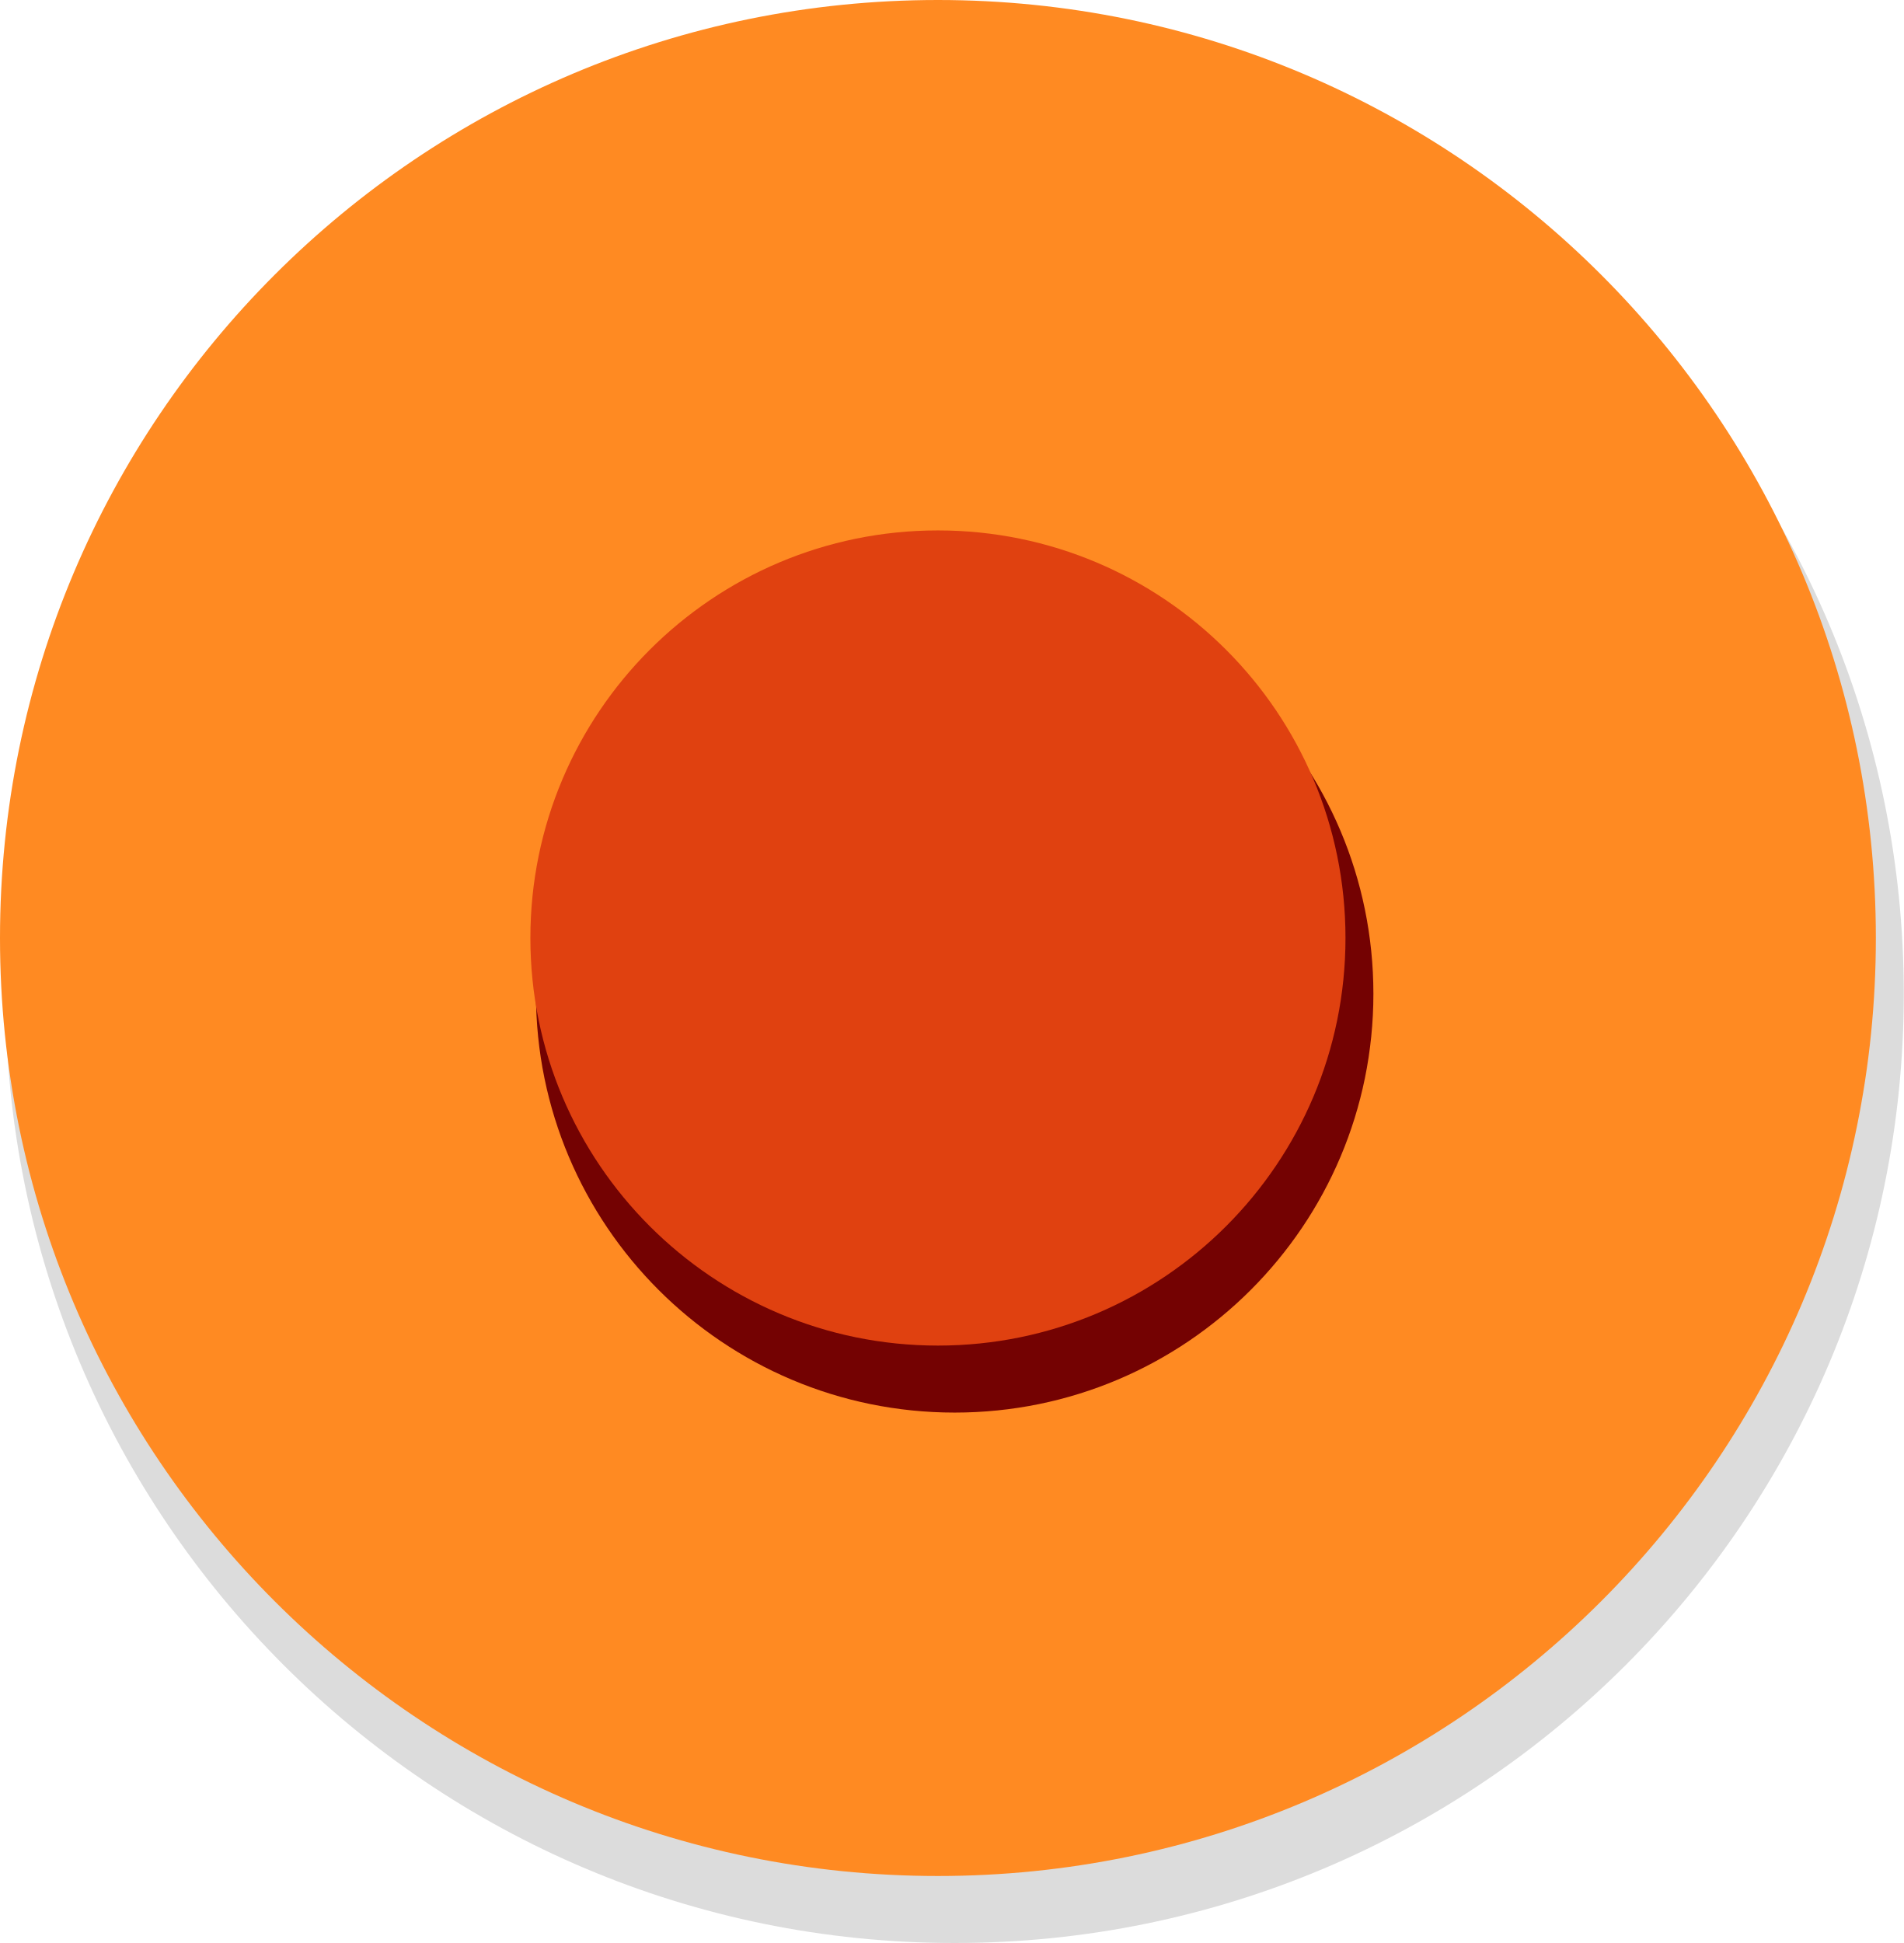
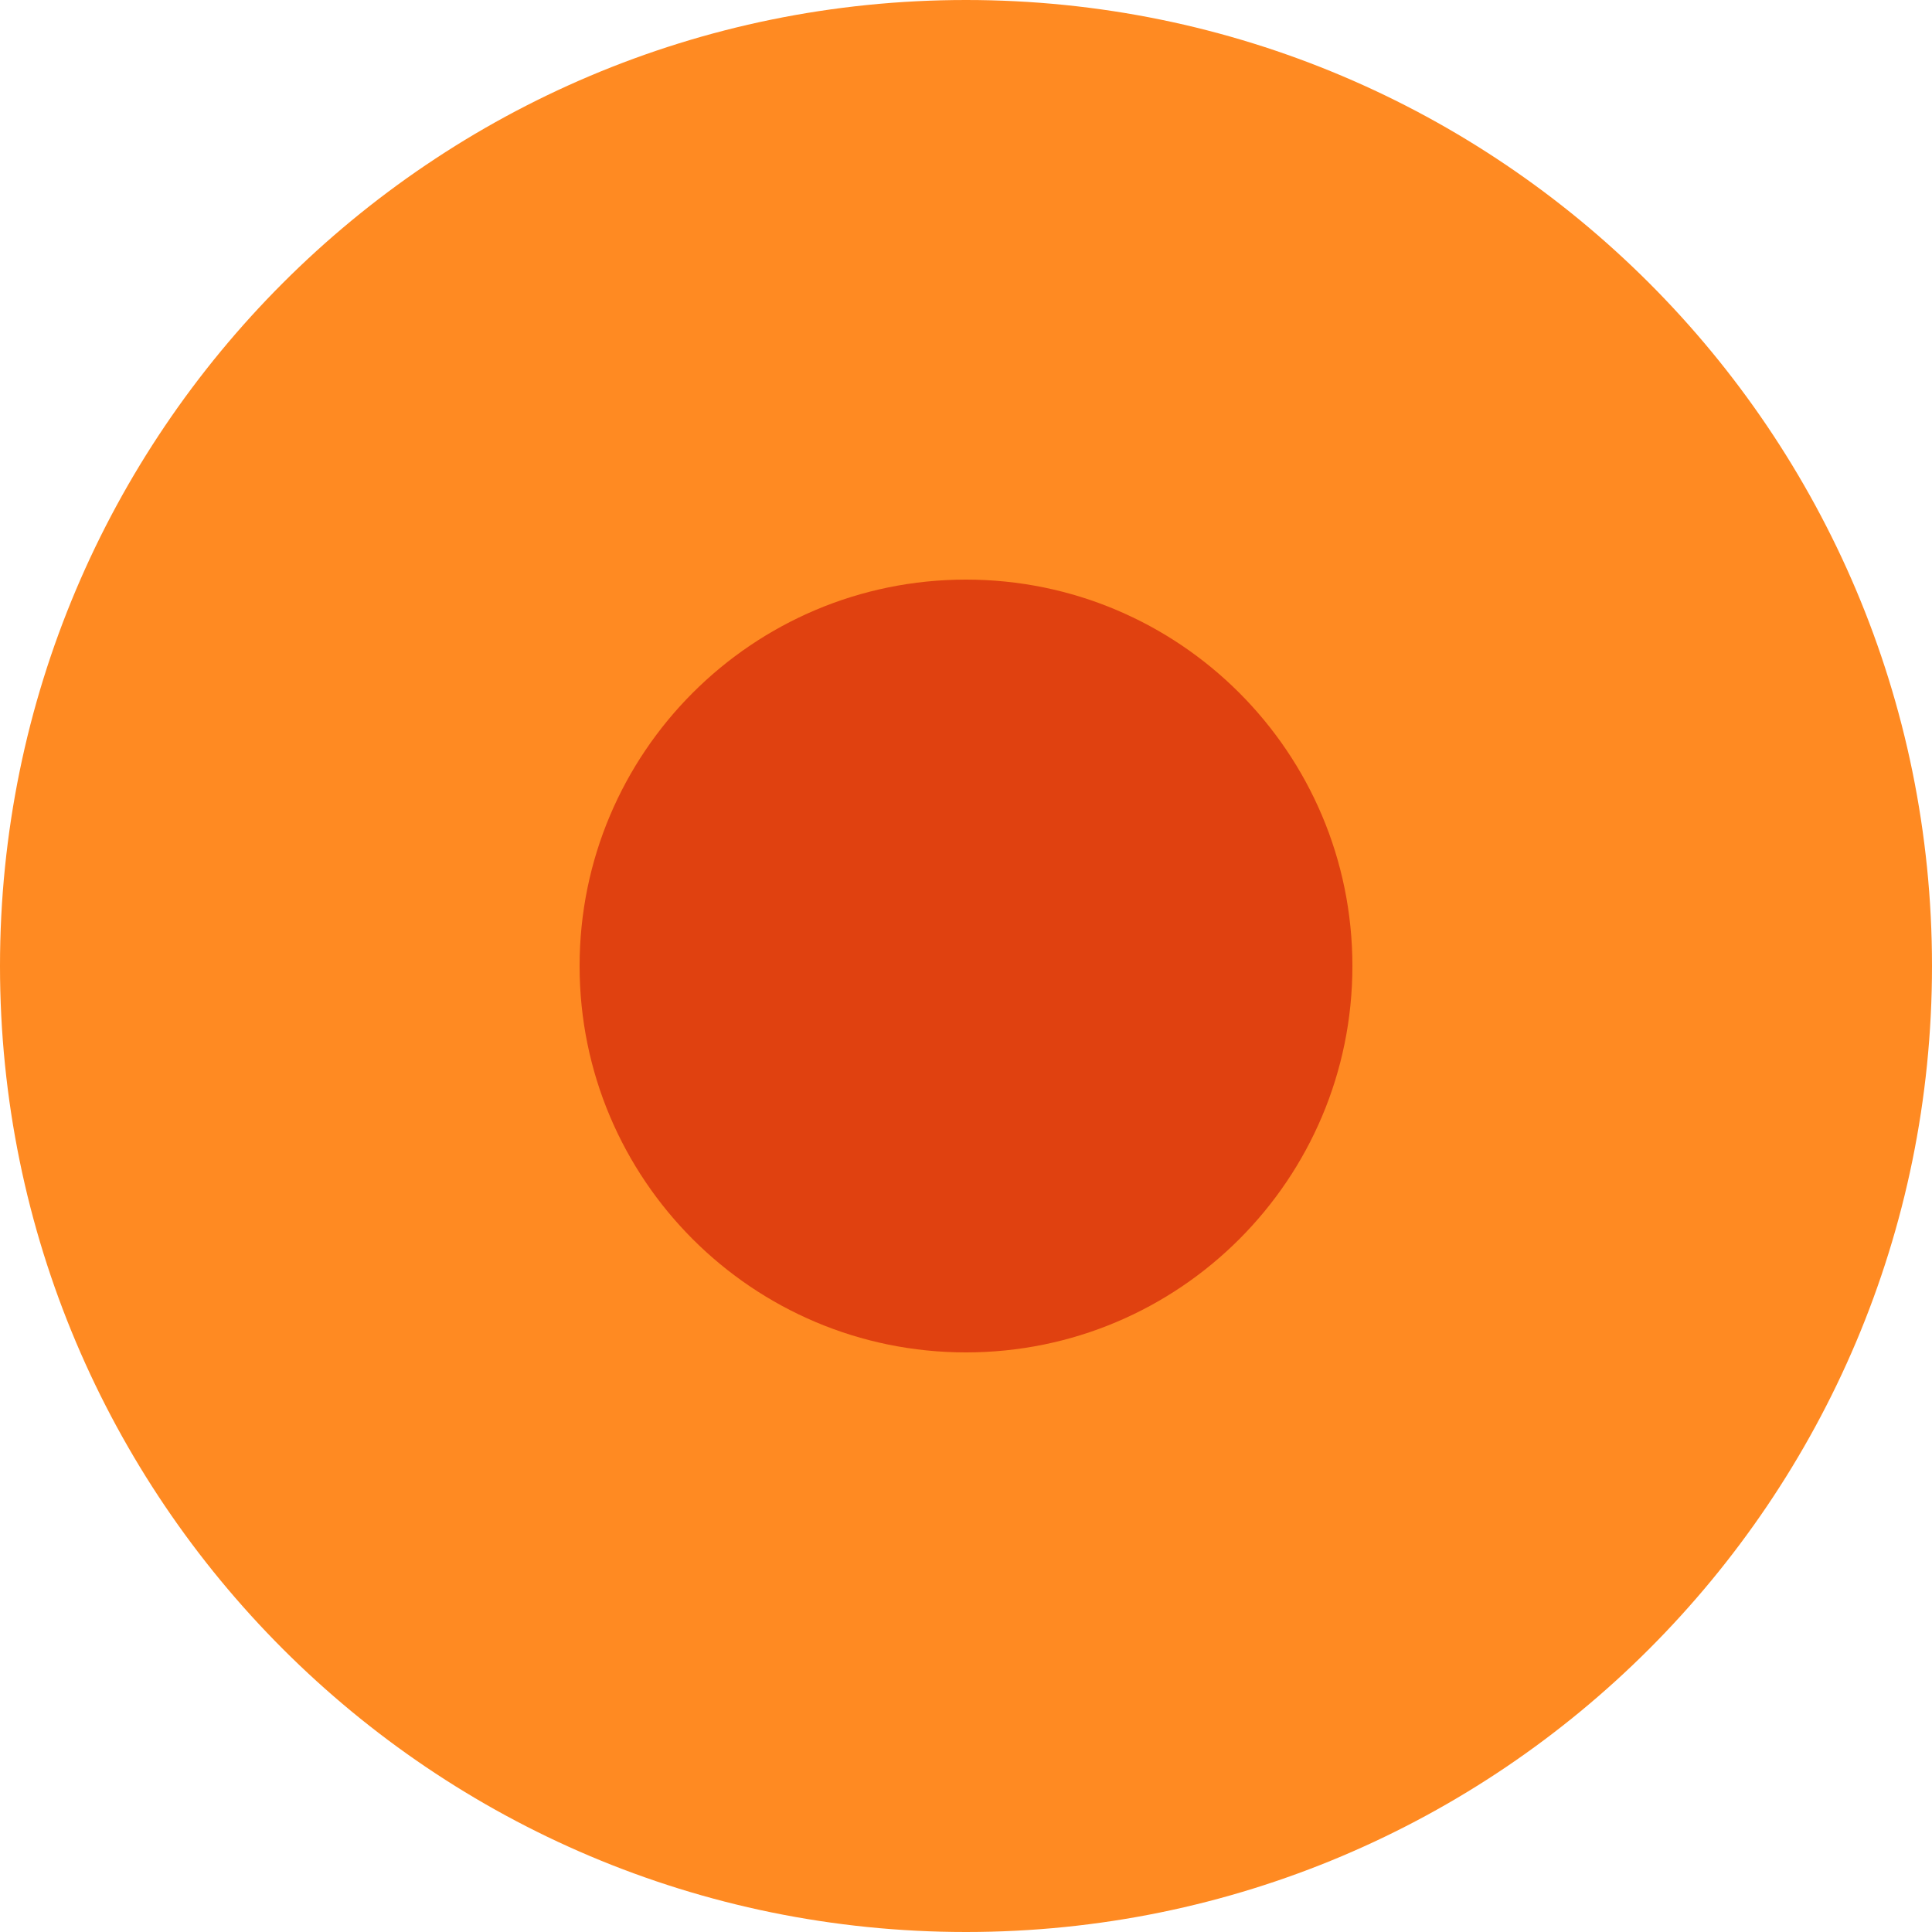
- <svg xmlns="http://www.w3.org/2000/svg" version="1.1" id="Layer_1" x="0px" y="0px" width="34.1px" height="34.8px" viewBox="0 0 34.1 34.8" enable-background="new 0 0 34.1 34.8" xml:space="preserve">
-   <g>
-     <g opacity="0.15">
-       <circle fill="#141414" cx="17.1" cy="17.8" r="17" />
-     </g>
-     <circle fill="#FF8A22" cx="16.8" cy="16.8" r="16.8" />
-     <g>
-       <circle fill="#740202" cx="17.1" cy="17.8" r="7.5" />
-     </g>
-     <circle fill="#E04110" cx="16.8" cy="16.8" r="7.3" />
-   </g>
+ <svg xmlns="http://www.w3.org/2000/svg" version="1.1" id="Layer_1" x="0px" y="0px" width="20px" height="20px" viewBox="6.8 6.8 20 20" enable-background="new 6.8 6.8 20 20" xml:space="preserve">
+   <circle fill="#FF8A22" cx="16.8" cy="16.8" r="10" />
+   <circle fill="#E04110" cx="16.8" cy="16.8" r="4" />
</svg>
